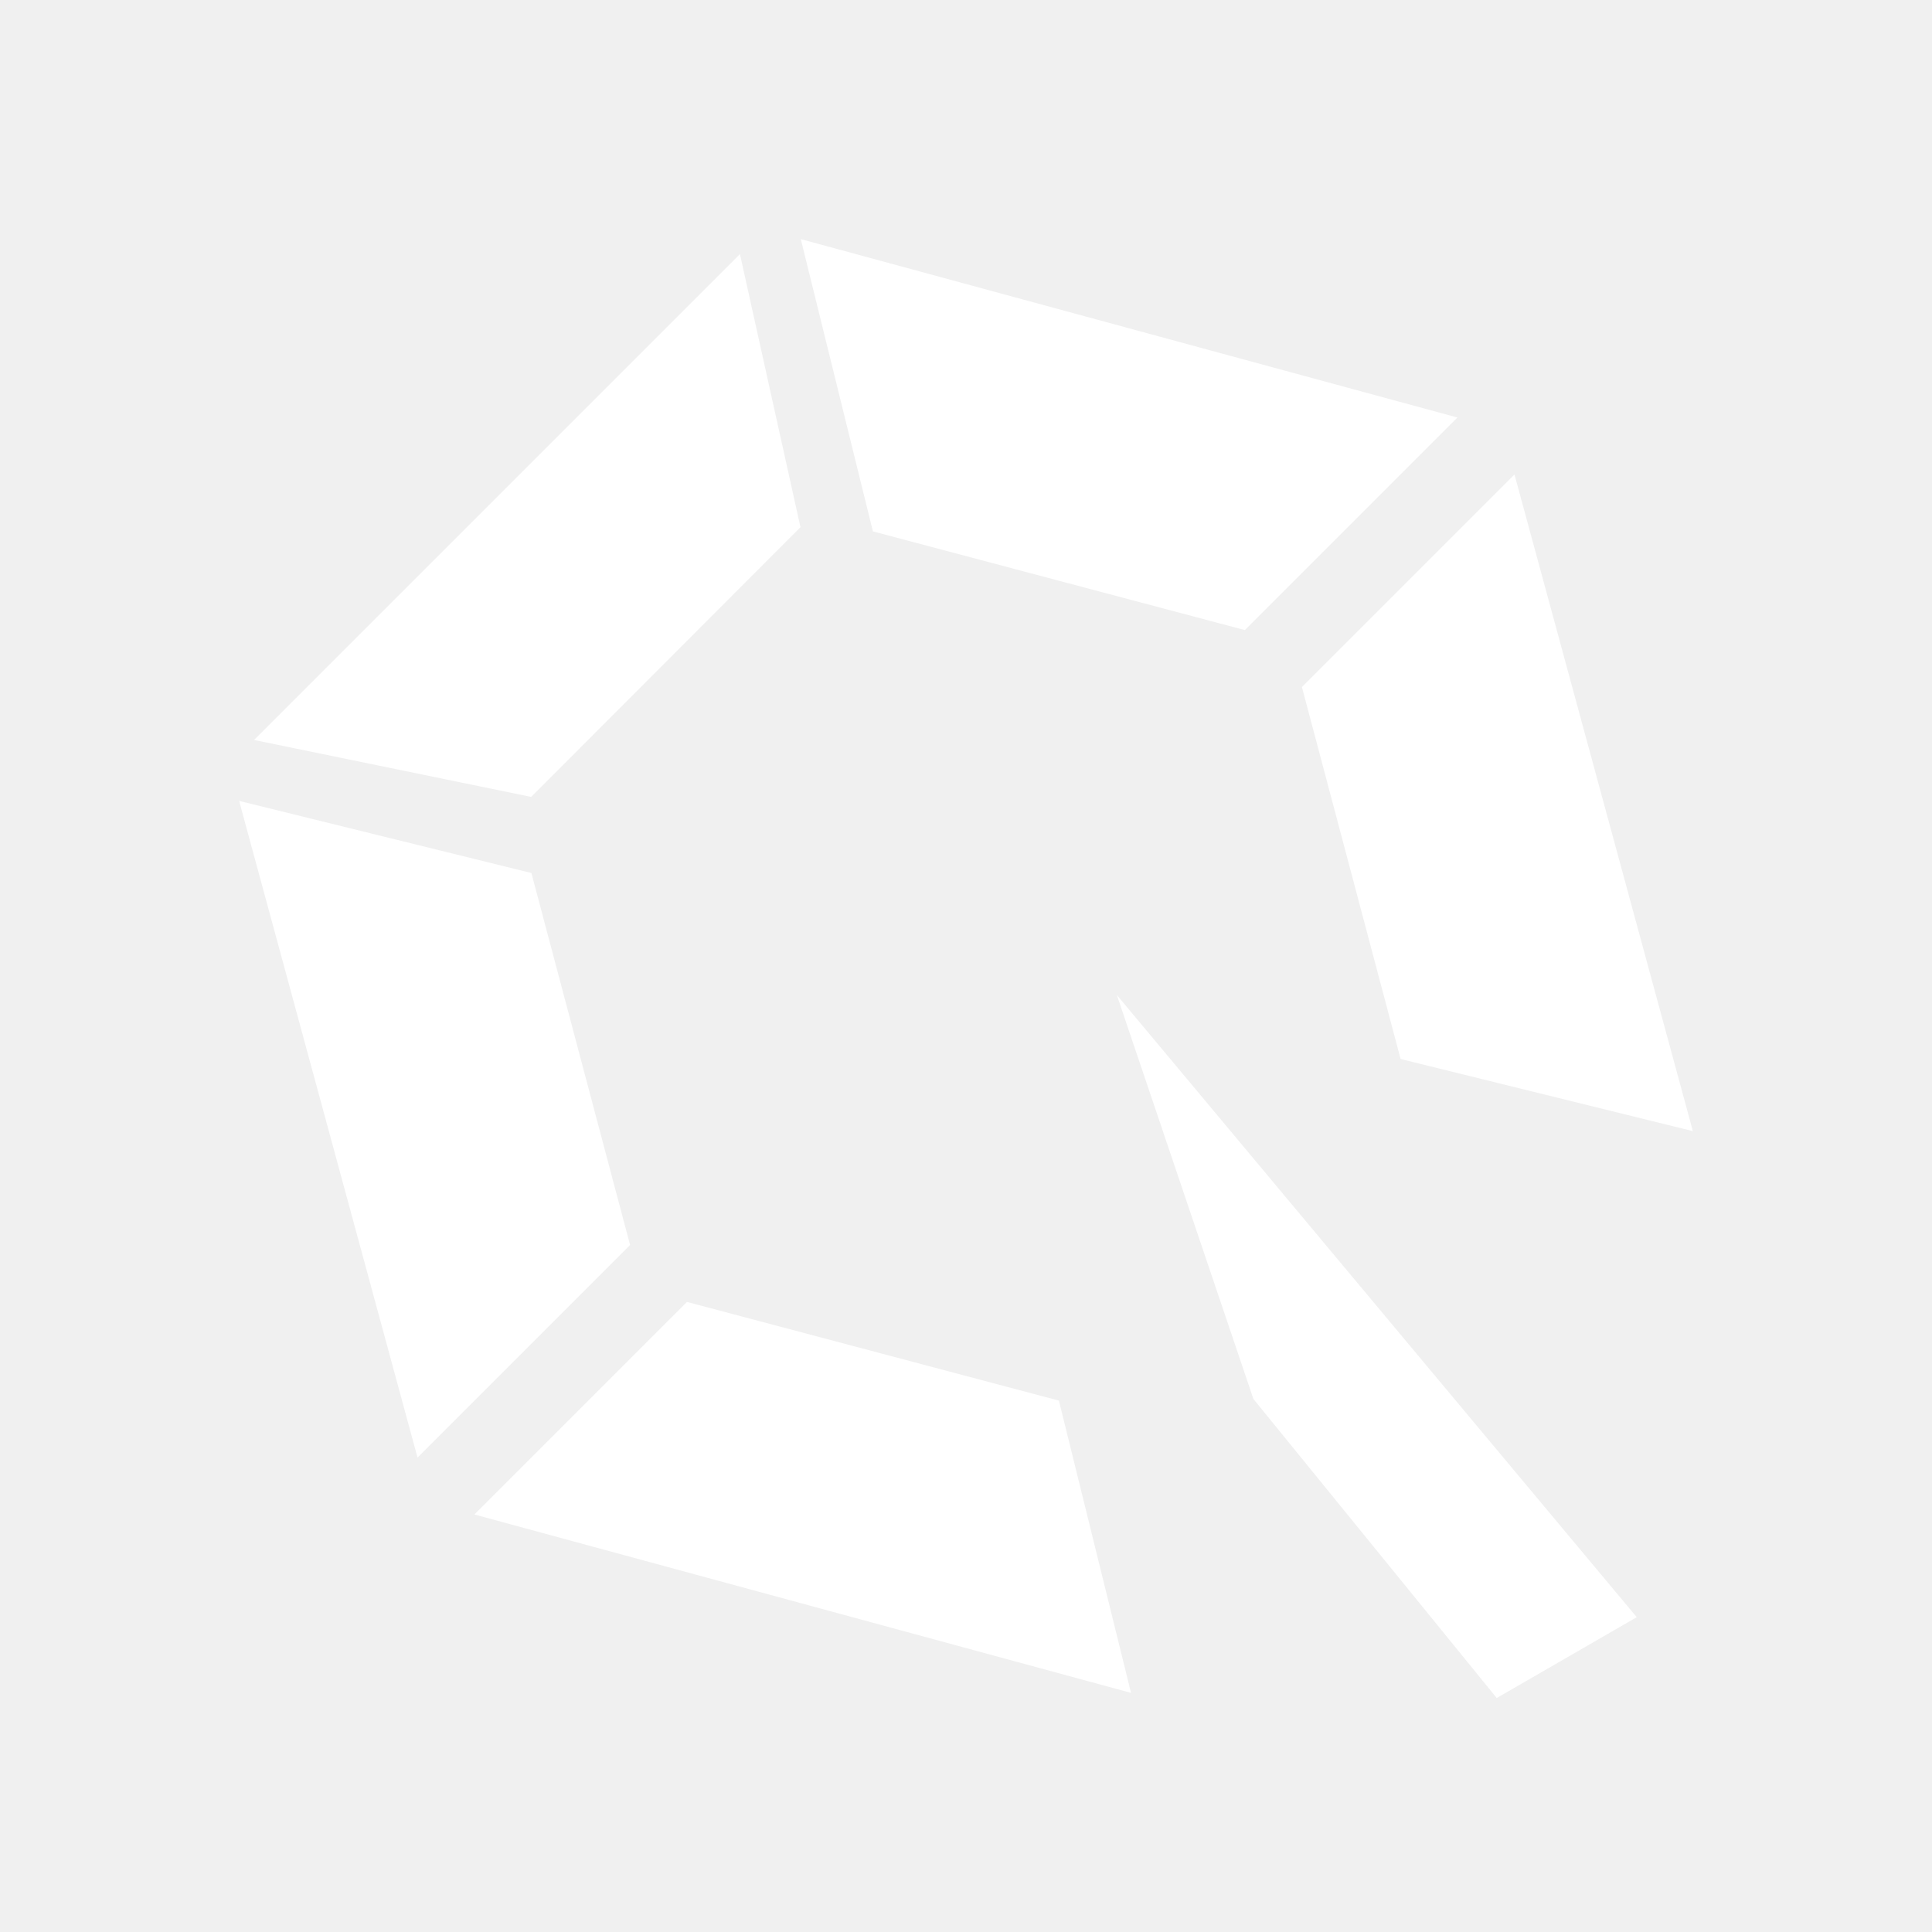
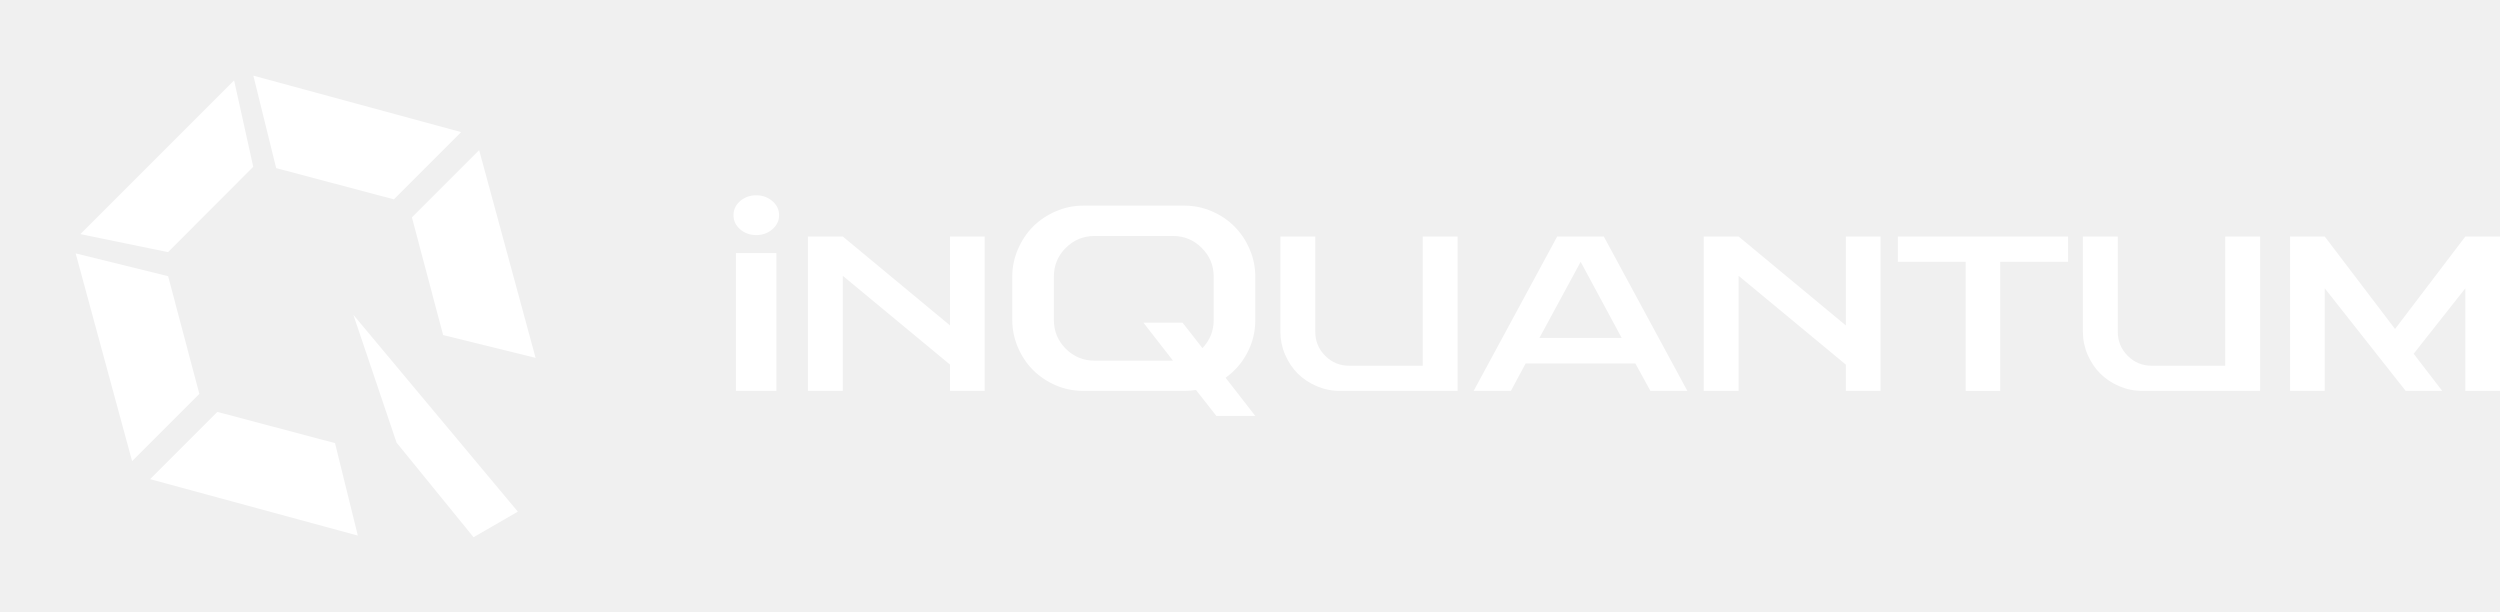
- <svg xmlns="http://www.w3.org/2000/svg" width="100" height="100" viewBox="0 0 100 100" fill="none">
+ <svg xmlns="http://www.w3.org/2000/svg" width="409" height="100" viewBox="0 0 409 100" fill="none">
  <path d="M27.505 45.187L32.613 64.441L21.611 75.442L12.377 41.454L27.505 45.187Z" fill="white" />
  <path d="M45.182 27.505L64.435 32.613L75.437 21.611L41.449 12.377L45.182 27.505Z" fill="white" />
  <path d="M41.432 27.288L27.494 41.247L13.152 38.3L38.299 13.153L41.432 27.288Z" fill="white" />
  <path d="M54.809 72.495L35.556 67.387L24.554 78.389L58.542 87.623L54.809 72.495Z" fill="white" />
  <path d="M72.495 54.814L67.387 35.561L78.389 24.559L87.623 58.547L72.495 54.814Z" fill="white" />
  <path d="M64.876 72.41L77.471 87.889L84.717 83.705L57.808 51.501L64.876 72.41Z" fill="white" />
+   <path d="M409.001 38.693V63.951H403.33V47.166L394.875 57.874L399.543 63.951H393.572L380.326 47.166V63.951H374.655V38.693H380.326L391.828 53.823L403.33 38.693H409.001Z" fill="white" />
+   <path d="M364.047 38.693H369.754V63.951H350.467C349.163 63.951 347.907 63.693 346.697 63.176C345.5 62.66 344.466 61.972 343.597 61.115C342.74 60.246 342.053 59.219 341.537 58.033C341.02 56.835 340.762 55.585 340.762 54.281V38.693H346.468V54.281C346.468 55.808 347.009 57.117 348.089 58.209C349.169 59.289 350.473 59.83 351.999 59.83H364.047V38.693Z" fill="white" />
+   <path d="M338.334 42.833H327.237V63.951H321.583V42.833H310.487V38.693H338.334V42.833Z" fill="white" />
+   <path d="M278.729 63.951V38.693H284.436L301.979 53.242V38.693H307.651V63.951H301.979V59.653L284.436 45.122V63.951H278.729Z" fill="white" />
+   <path d="M254.756 38.693H262.383L276.051 63.951H270.009L267.543 59.46H249.595L247.182 63.951H241.088L254.756 38.693ZM251.85 55.285H265.306L258.596 42.833L251.85 55.285Z" fill="white" />
+   <path d="M232.757 38.693H238.464V63.951H219.177C217.874 63.951 216.617 63.693 215.408 63.176C214.21 62.66 213.177 61.972 212.308 61.115C211.451 60.246 210.764 59.219 210.247 58.033C209.73 56.835 209.472 55.585 209.472 54.281V38.693H215.179V54.281C215.179 55.808 215.719 57.117 216.799 58.209C217.88 59.289 219.183 59.83 220.71 59.83H232.757V38.693Z" fill="white" />
+   <path d="M205.366 45.244V52.346C205.366 54.276 204.929 56.066 204.055 57.714C203.196 59.363 202.012 60.723 200.504 61.794L205.366 68.05H199.004L195.664 63.801C195.115 63.9 194.48 63.949 193.762 63.949H177.212C175.648 63.949 174.154 63.647 172.731 63.041C171.308 62.421 170.075 61.596 169.032 60.568C167.99 59.525 167.158 58.285 166.538 56.848C165.918 55.41 165.608 53.91 165.608 52.346V45.244C165.608 43.694 165.918 42.2 166.538 40.763C167.158 39.326 167.983 38.093 169.011 37.064C170.054 36.022 171.294 35.19 172.731 34.57C174.169 33.95 175.662 33.64 177.212 33.64H193.762C195.326 33.64 196.827 33.95 198.264 34.57C199.701 35.19 200.934 36.022 201.963 37.064C203.005 38.107 203.83 39.34 204.436 40.763C205.056 42.186 205.366 43.68 205.366 45.244ZM191.902 38.607H179.072C177.24 38.607 175.669 39.255 174.359 40.552C173.062 41.848 172.414 43.412 172.414 45.244V52.346C172.414 54.178 173.062 55.749 174.359 57.059C175.669 58.355 177.24 59.004 179.072 59.004H191.902L187.062 52.789H193.466L196.721 56.953C197.947 55.657 198.56 54.121 198.56 52.346V45.244C198.56 43.412 197.904 41.848 196.594 40.552C195.298 39.255 193.734 38.607 191.902 38.607Z" fill="white" />
+   <path d="M132.174 63.951V38.693H137.881L155.424 53.242V38.693H161.096V63.951H155.424V59.653L137.881 45.122V63.951H132.174Z" fill="white" />
+   <path d="M120.402 63.95V41.398H127.017V63.95H120.402ZM121.078 32.901C121.811 32.267 122.691 31.95 123.72 31.95C124.749 31.95 125.629 32.267 126.362 32.901C127.095 33.535 127.461 34.303 127.461 35.205C127.461 36.107 127.095 36.875 126.362 37.509C125.629 38.143 124.749 38.46 123.72 38.46C122.691 38.46 121.811 38.143 121.078 37.509C120.359 36.875 120 36.107 120 35.205C120 34.303 120.359 33.535 121.078 32.901Z" fill="white" />
</svg>
